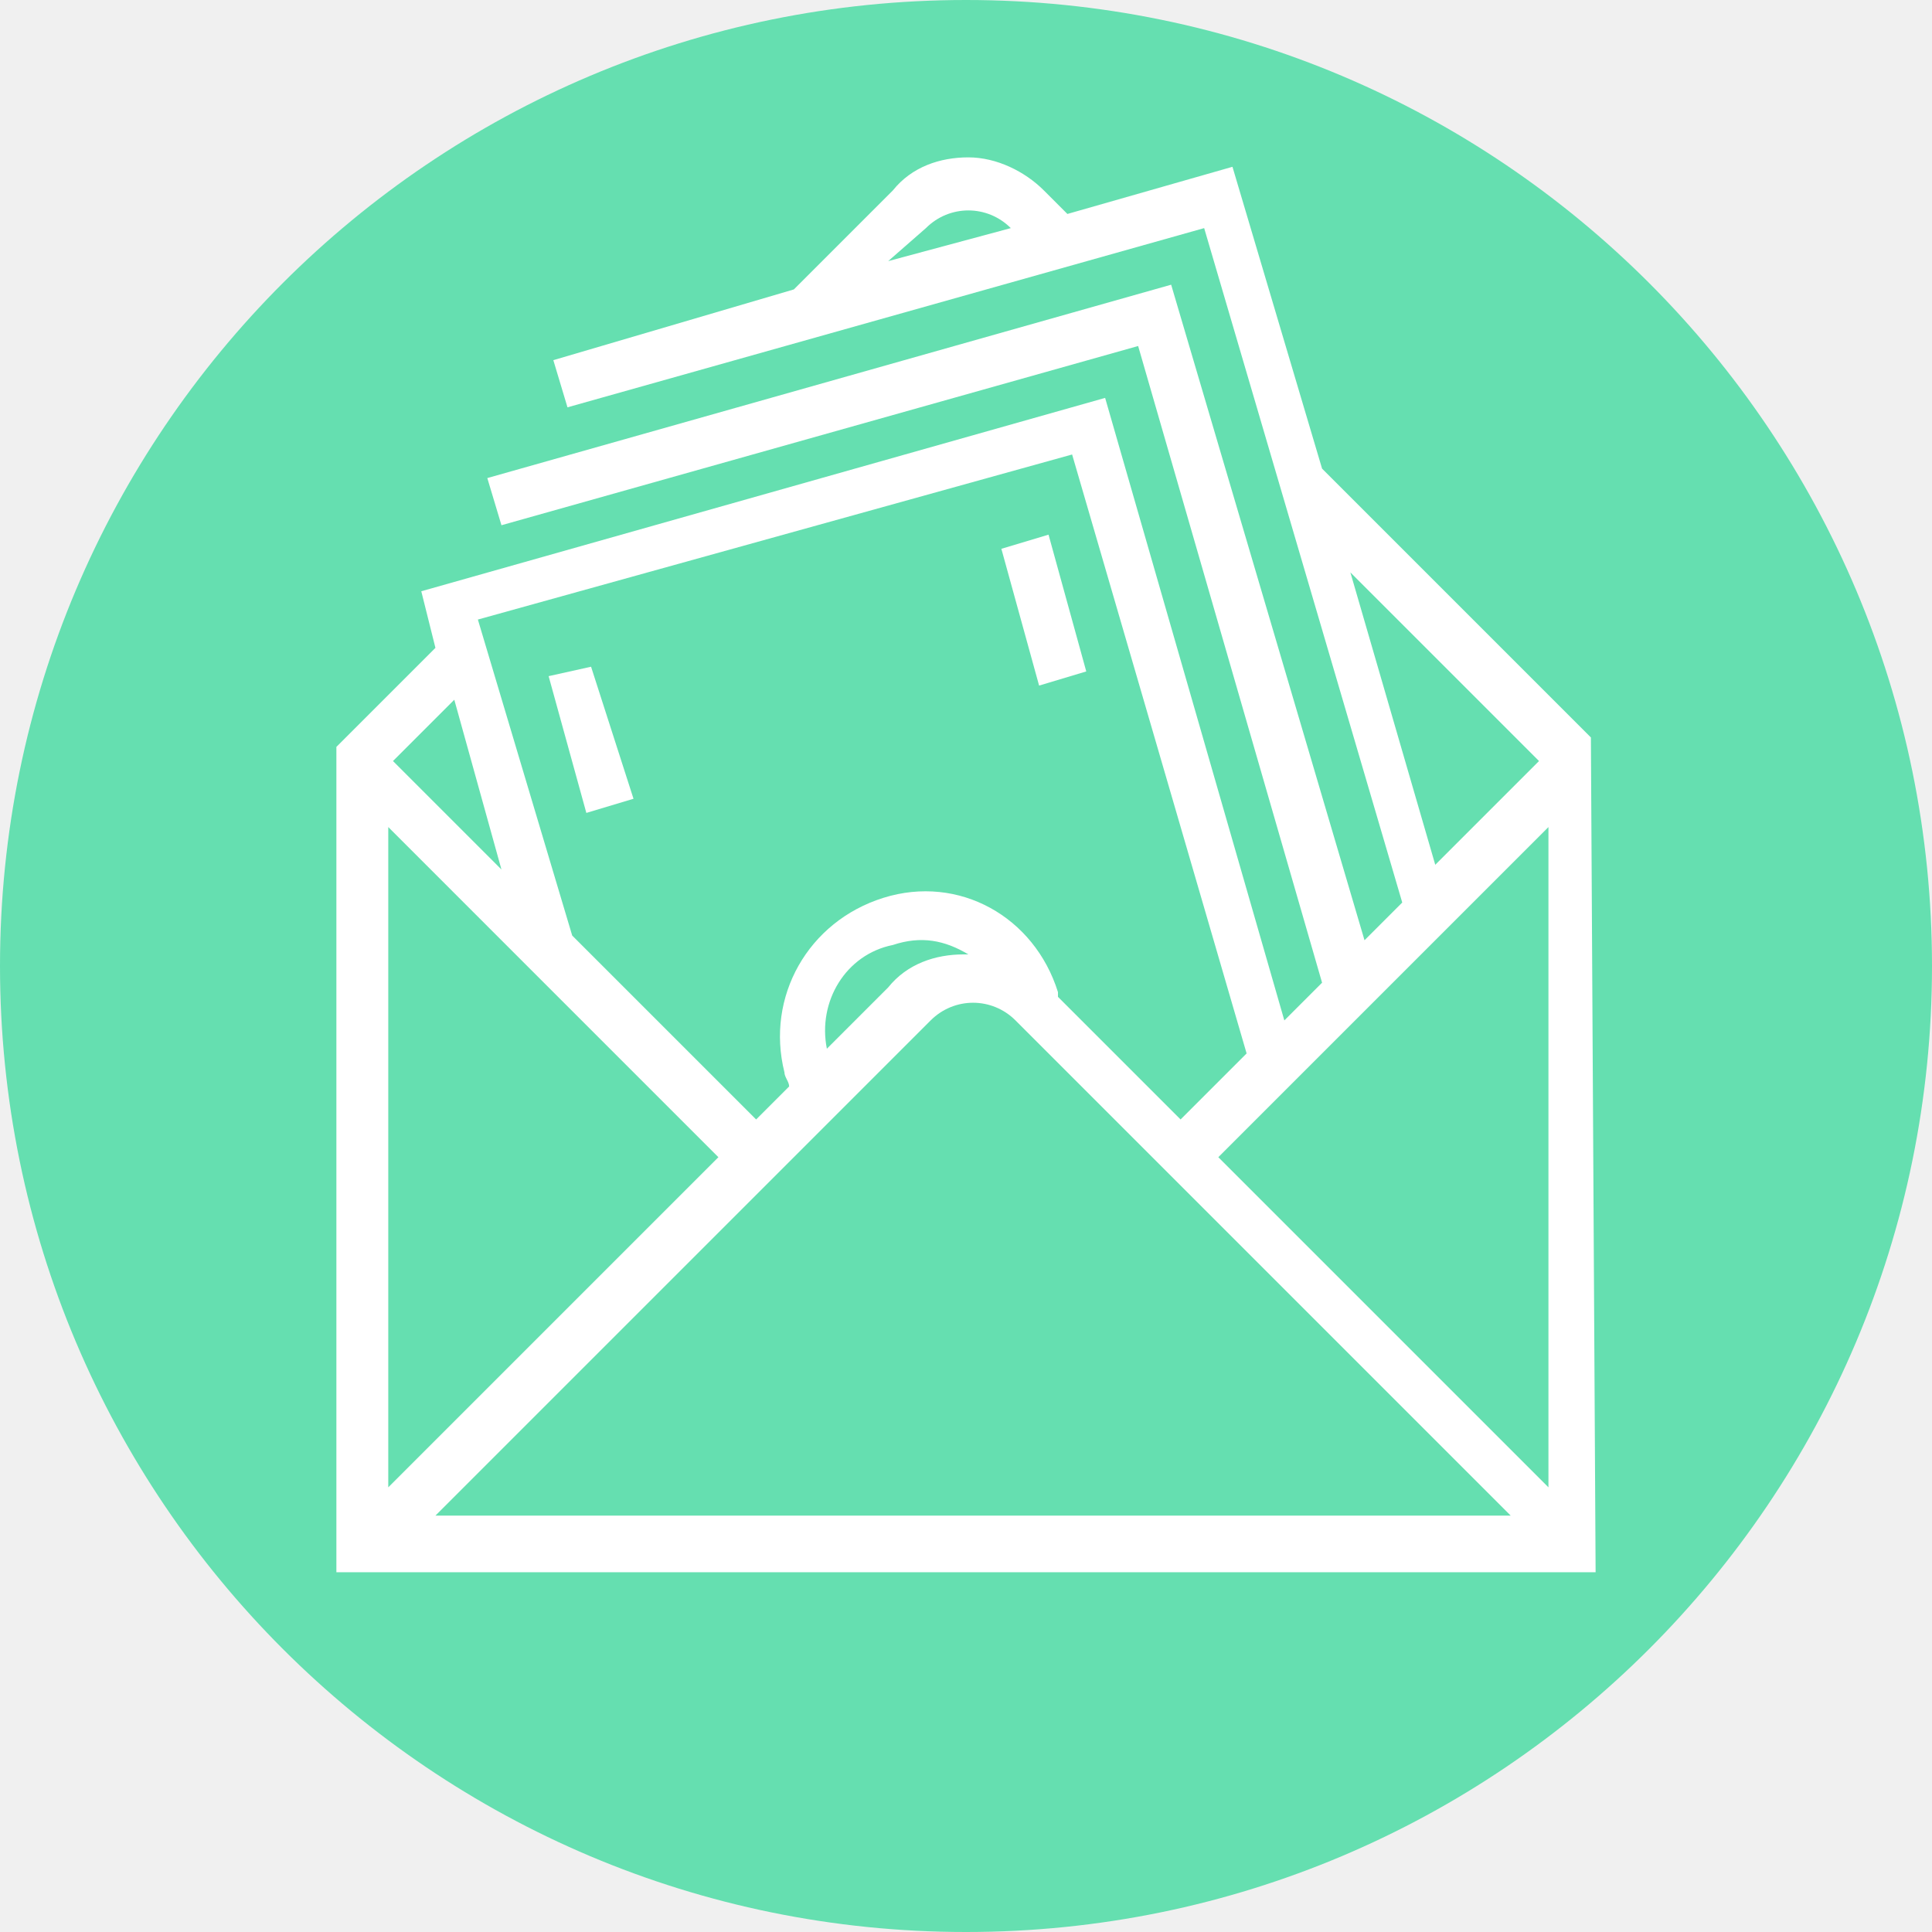
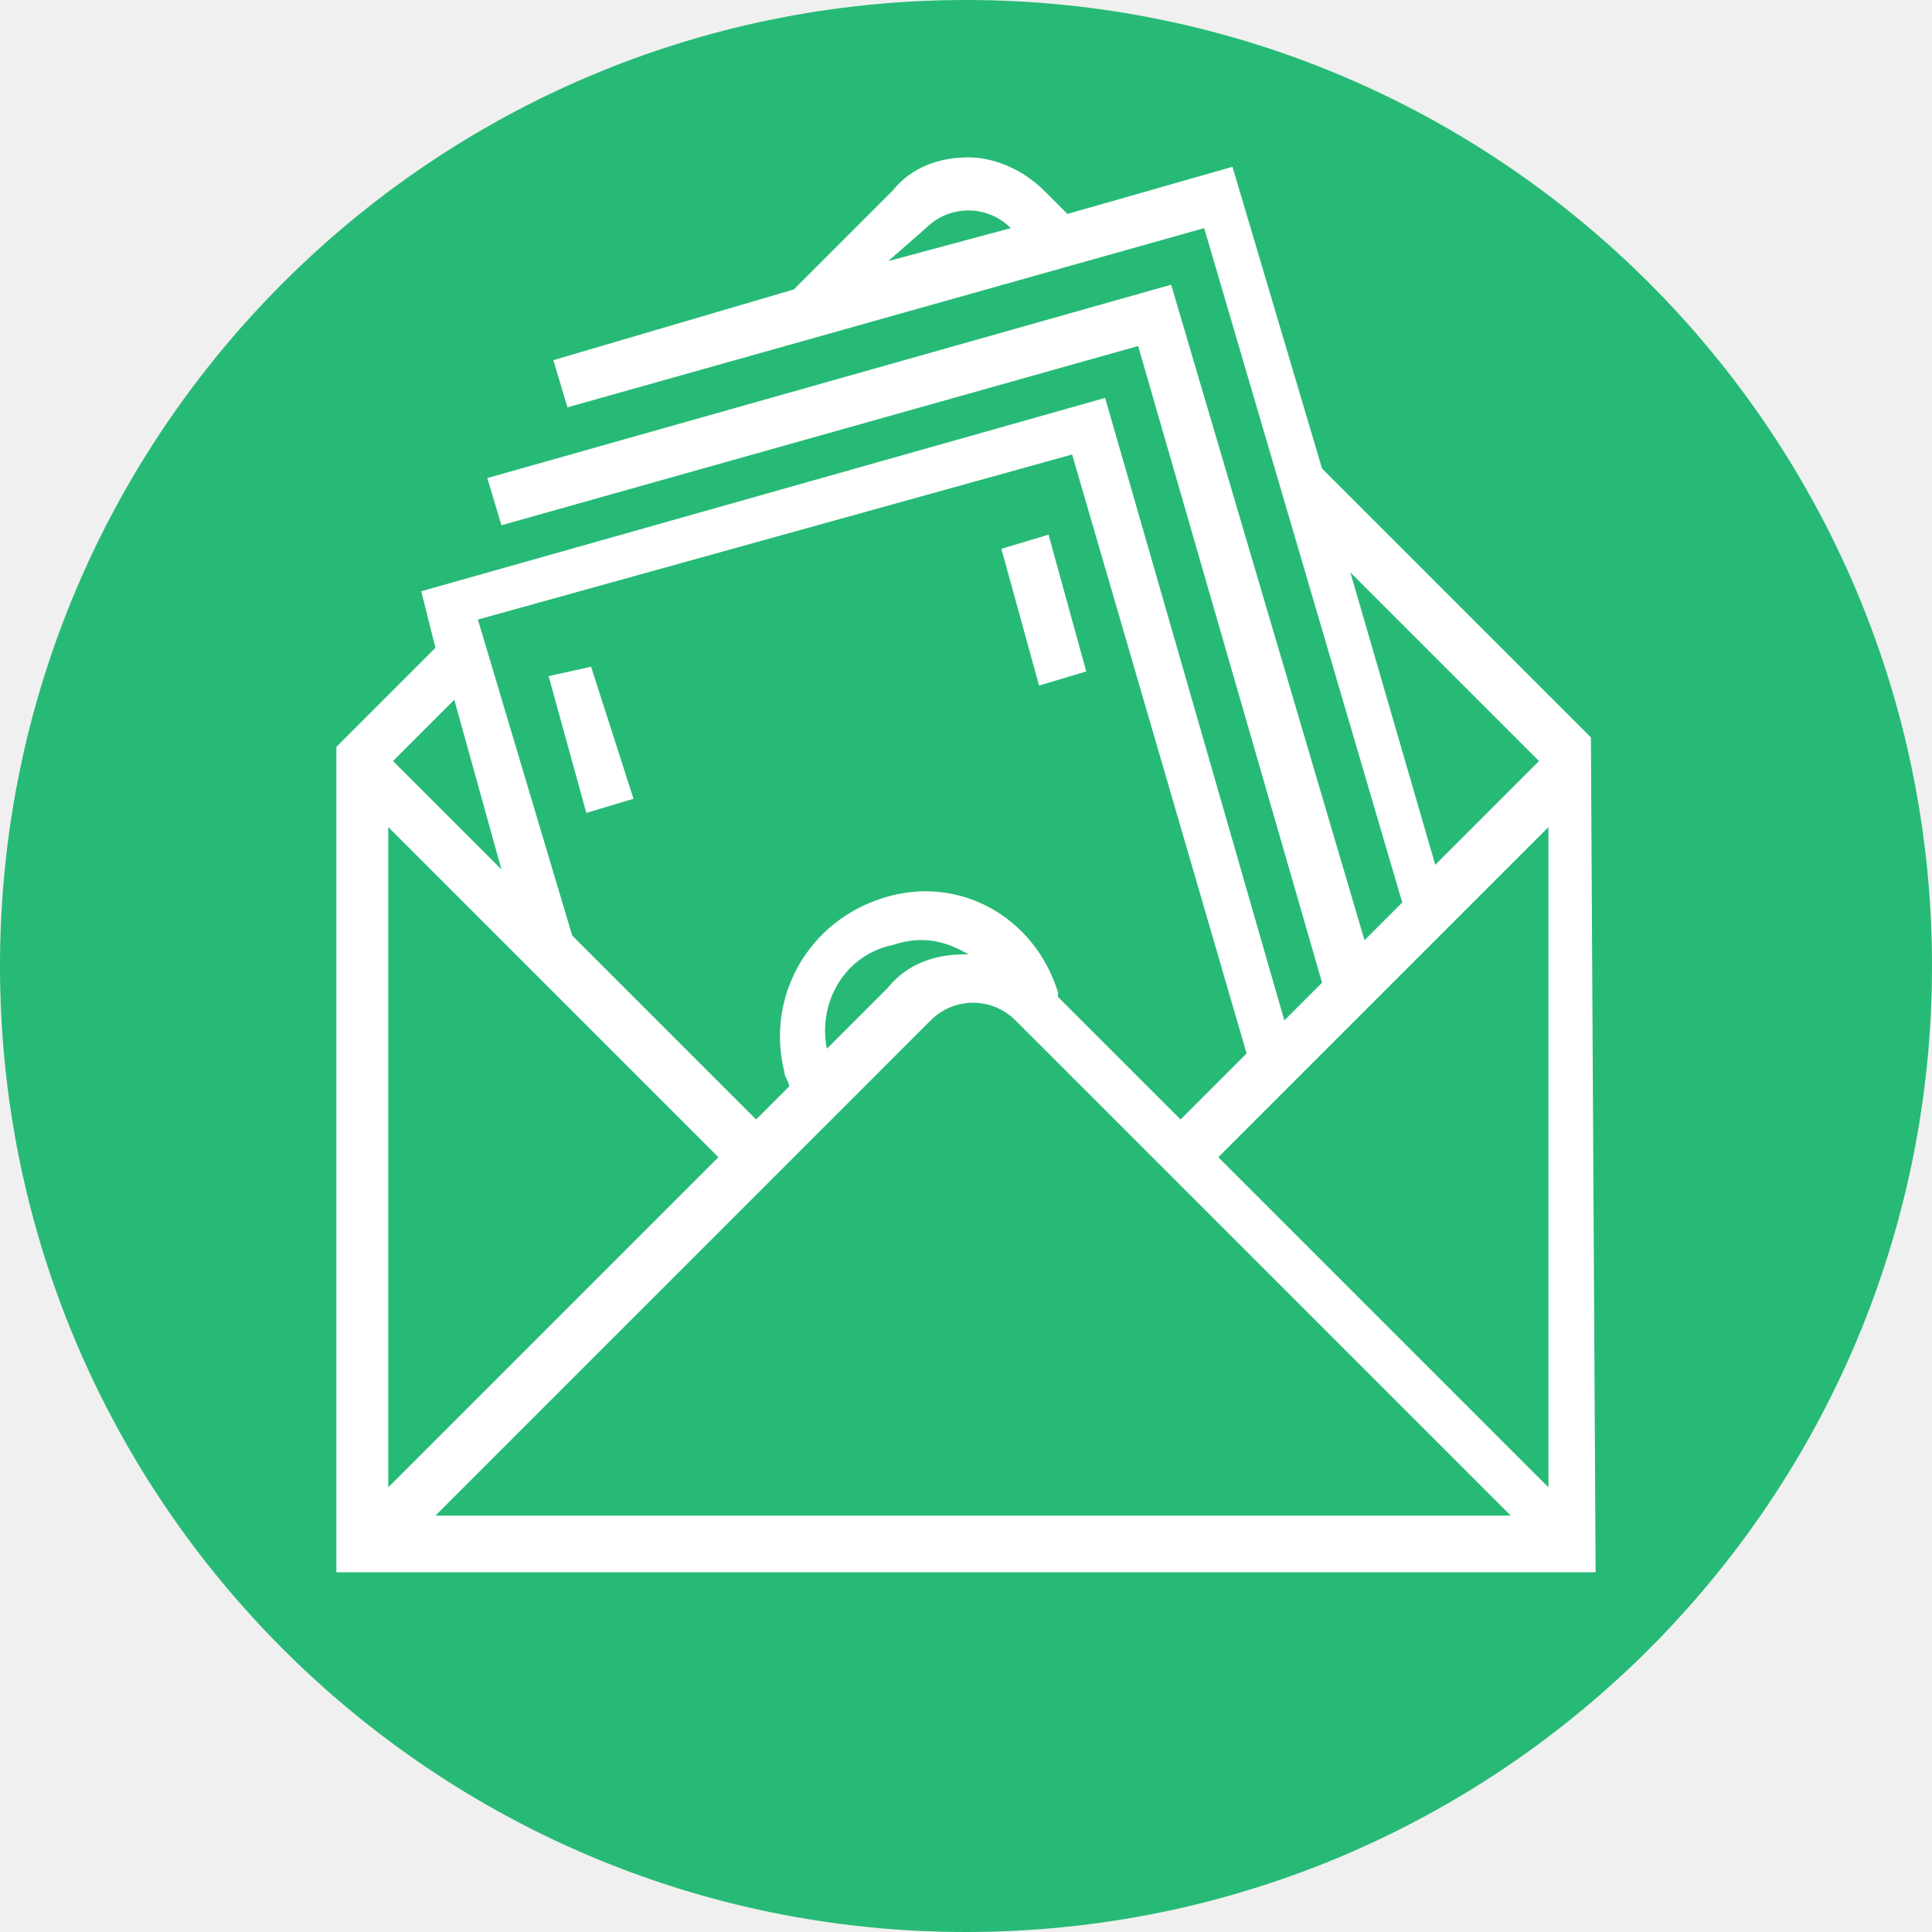
<svg xmlns="http://www.w3.org/2000/svg" version="1.1" id="svg1567" x="0" y="0" viewBox="0 0 256 256" xml:space="preserve" width="256" height="256">
  <defs id="defs4582" />
-   <circle style="opacity:1;fill:#65dfb0;fill-opacity:1;stroke:none;stroke-width:1;stroke-miterlimit:4;stroke-dasharray:none;stroke-opacity:1" id="path4591" cx="128" cy="128" r="128" />
+   <circle style="opacity:1;fill:#27ba77;fill-opacity:1;stroke:none;stroke-width:1;stroke-miterlimit:4;stroke-dasharray:none;stroke-opacity:1" id="path4591" cx="128" cy="128" r="128" />
  <g id="g4589" transform="matrix(6.249187,0,0,6.249187,28.32547,-1385.215)" style="stroke-width:0.16">
    <path id="path4573" d="m 29.2,237.3 v 0 l -5.7,-5.7 -1.9,-6.4 -3.5,1 -0.5,-0.5 c -0.4,-0.4 -1,-0.7 -1.6,-0.7 -0.6,0 -1.2,0.2 -1.6,0.7 l -2.1,2.1 -5.1,1.5 0.3,1 13.5,-3.8 4.2,14.3 -0.8,0.8 -4.1,-13.9 -14.5,4.1 0.3,1 13.5,-3.8 3.9,13.5 -0.8,0.8 -3.8,-13.2 -14.5,4.1 0.3,1.2 -2.1,2.1 V 255 H 29.3 Z M 15.1,226.5 c 0.5,-0.5 1.3,-0.5 1.8,0 v 0 l -2.6,0.7 z m 9,7.3 4,4 -2.2,2.2 z m -5.9,-2.5 3.7,12.7 -1.4,1.4 -2.6,-2.6 c 0,0 0,-0.1 0,-0.1 -0.5,-1.6 -2.1,-2.5 -3.7,-2 -1.6,0.5 -2.5,2.1 -2.1,3.7 0,0.1 0.1,0.2 0.1,0.3 l -0.7,0.7 -3.9,-3.9 -2,-6.7 z M 13,243.9 c -0.2,-1 0.4,-2 1.4,-2.2 0.6,-0.2 1.1,-0.1 1.6,0.2 0,0 0,0 -0.1,0 -0.6,0 -1.2,0.2 -1.6,0.7 z m -8.6,-6.7 0.7,-0.7 1,3.6 -2.3,-2.3 z m -0.7,2 7,7 v 0 l -0.1,0.1 v 0 l -6.9,6.9 z m 0.9,14.7 0.6,-0.6 v 0 l 10,-10 c 0.5,-0.5 1.3,-0.5 1.8,0 l 10.5,10.5 H 4.6 Z m 23.7,-14.3 v 13.6 l -7,-7 7,-7 z" style="fill:#ffffff;fill-opacity:1;stroke-width:0.16" />
-     <polygon transform="translate(0,224)" id="polygon4575" points="7.1,12 7.9,14.9 8.9,14.6 8,11.8 " style="stroke-width:0.16;fill:#ffffff;fill-opacity:1" />
-     <polygon transform="translate(0,224)" id="polygon4577" points="16.7,9.3 17.5,12.2 18.5,11.9 17.7,9 " style="stroke-width:0.16;fill:#ffffff;fill-opacity:1" />
+     <polygon transform="translate(0,224)" id="polygon4575" points="8.9,14.6 8,11.8 7.1,12 7.9,14.9 " style="fill:#ffffff;fill-opacity:1;stroke-width:0.16" />
+     <polygon transform="translate(0,224)" id="polygon4577" points="18.5,11.9 17.7,9 16.7,9.3 17.5,12.2 " style="fill:#ffffff;fill-opacity:1;stroke-width:0.16" />
  </g>
</svg>
